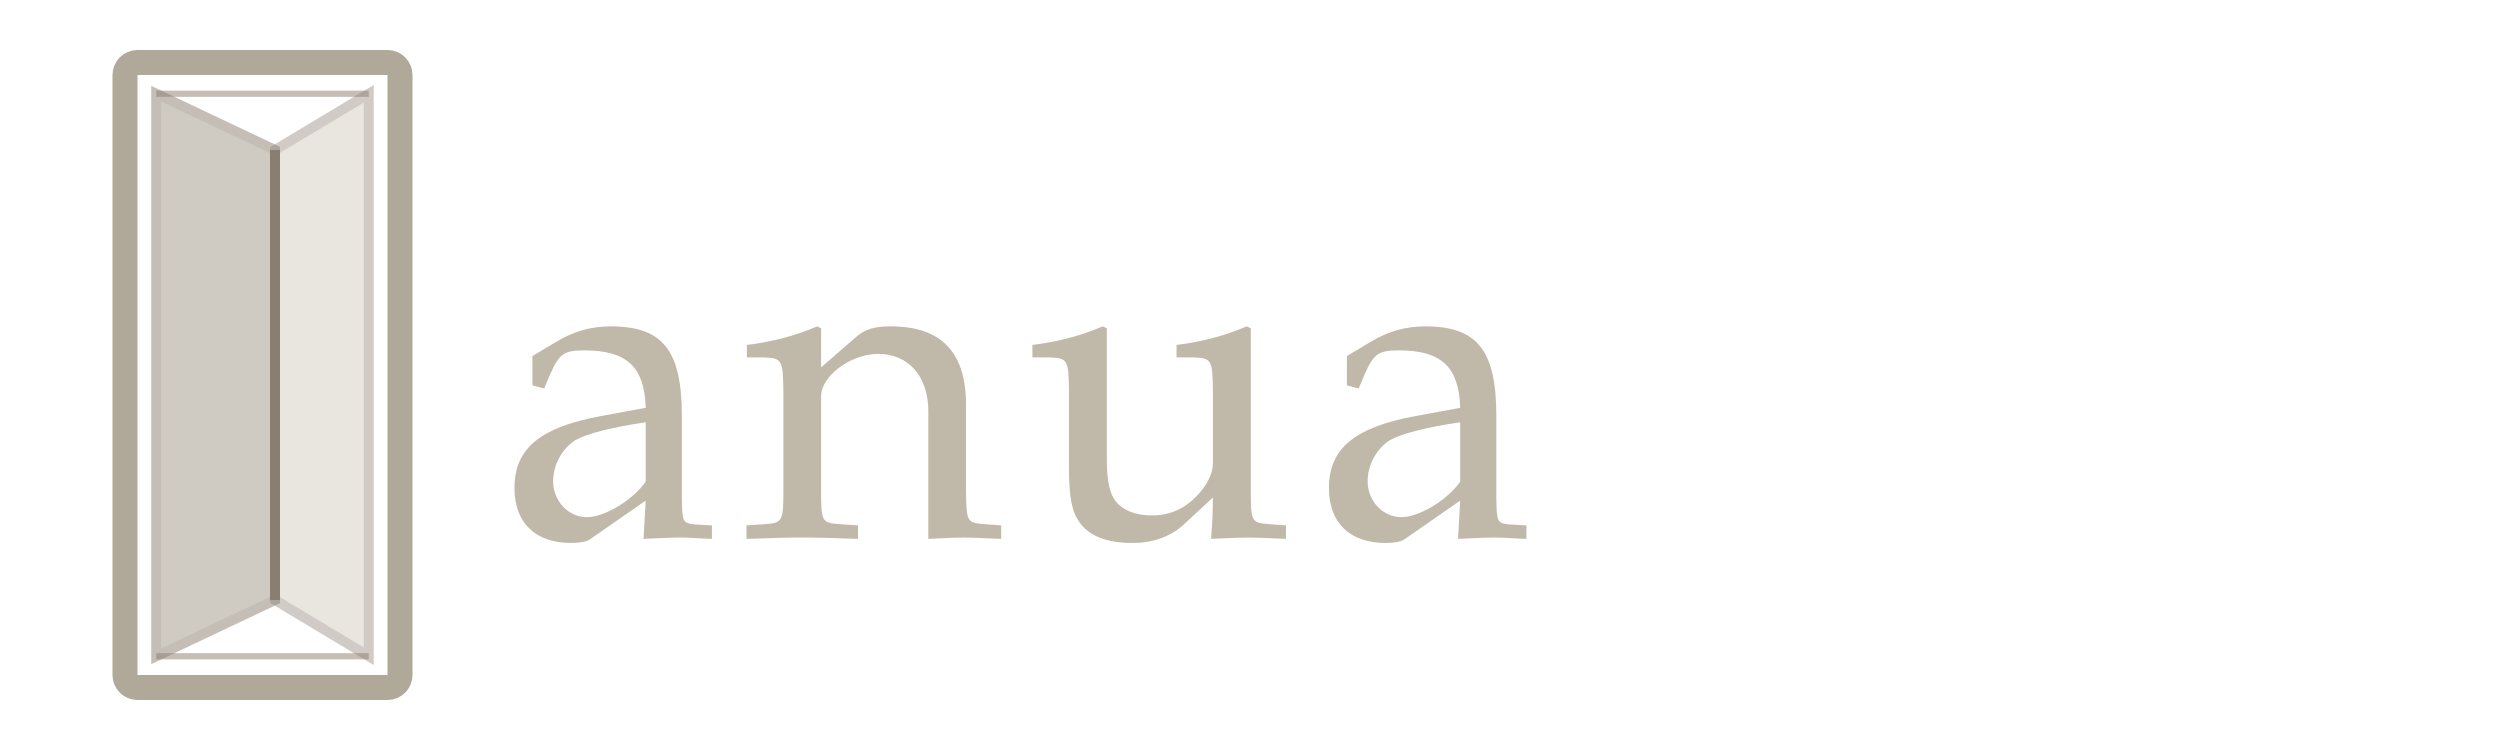
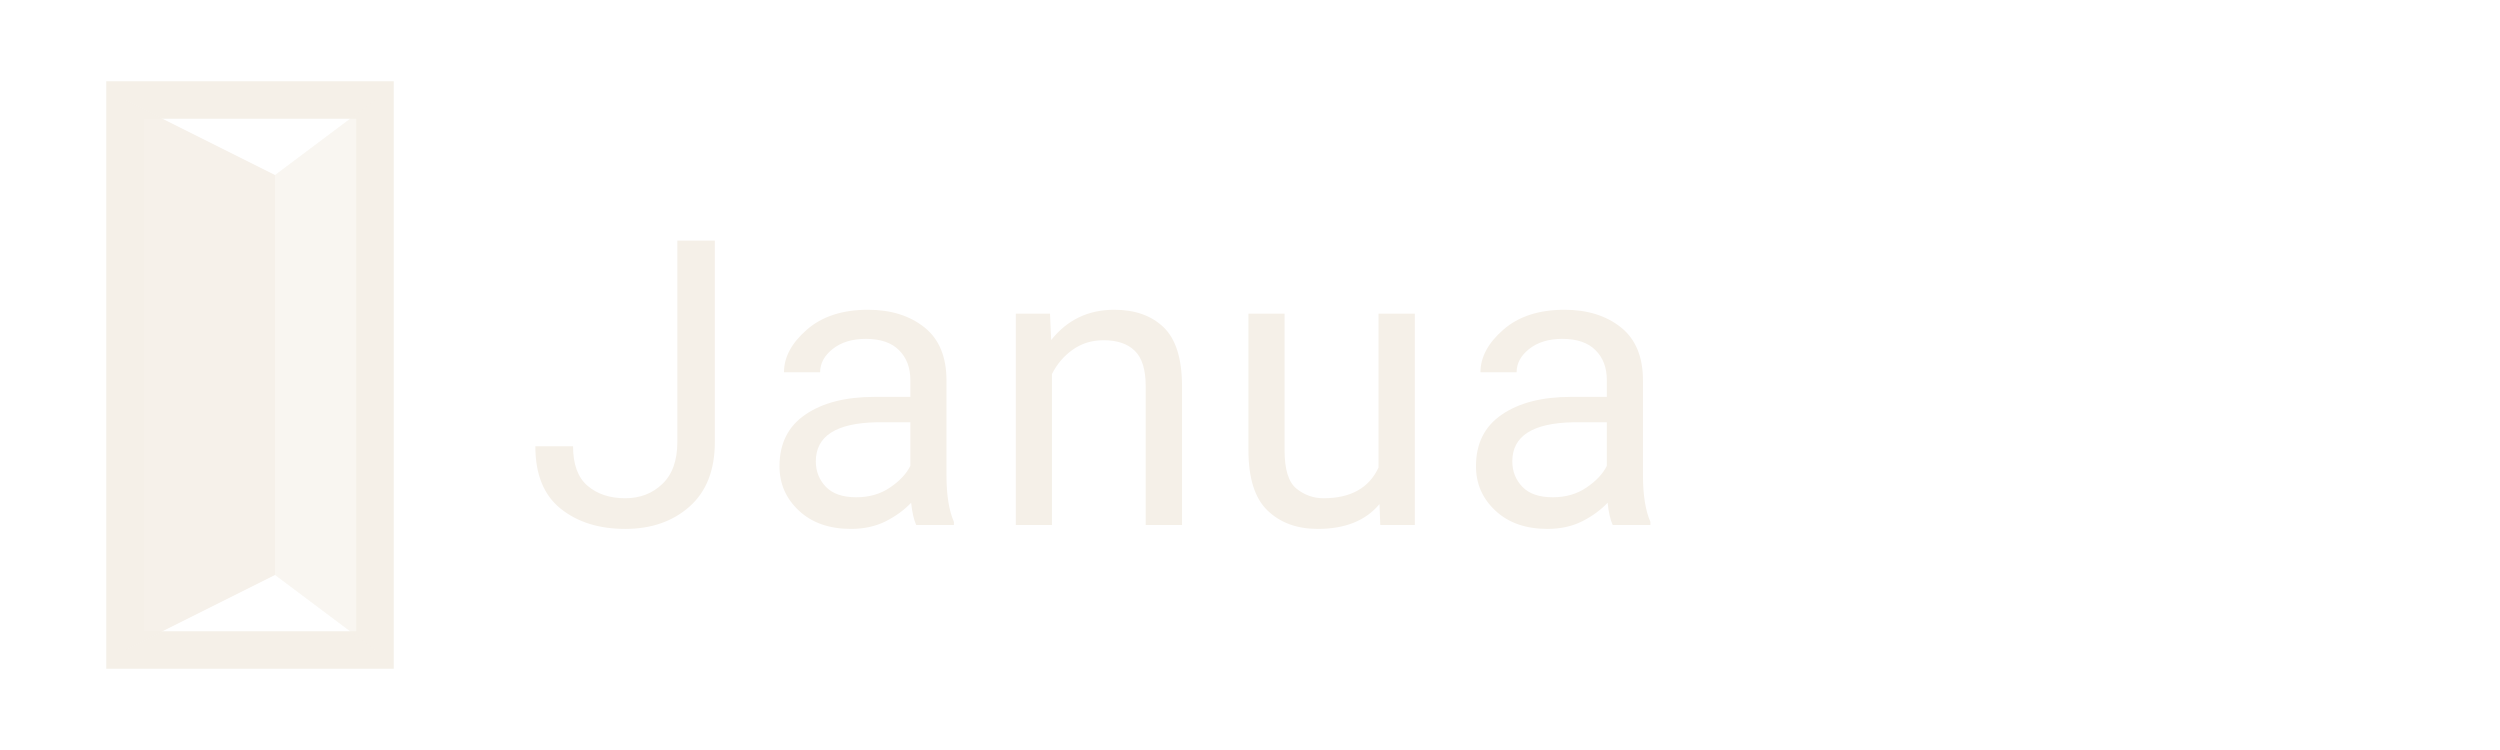
<svg xmlns="http://www.w3.org/2000/svg" width="200" height="60" viewBox="0 0 200 60">
-   <g transform="translate(8, 5)">
-     <rect x="2" y="0" width="22" height="50" rx="1" fill="none" stroke="#b0a898" stroke-width="2" />
-     <path d="M4.5 2.5 L14 7 L14 43 L4.5 47.5 Z" fill="#a09888" opacity="0.5" stroke="#8a7e70" stroke-width="0.8" />
-     <path d="M14 7 L21.5 2.5 L21.5 47.5 L14 43 Z" fill="#c8beb0" opacity="0.4" stroke="#8a7e70" stroke-width="0.8" />
-     <line x1="14" y1="7" x2="14" y2="43" stroke="#8a7e70" stroke-width="0.8" />
-     <line x1="4.5" y1="2.5" x2="21.5" y2="2.5" stroke="#8a7e70" stroke-width="0.5" opacity="0.5" />
-     <line x1="4.5" y1="47.5" x2="21.5" y2="47.5" stroke="#8a7e70" stroke-width="0.5" opacity="0.5" />
+   <g fill="#f5f0e8">
+     <path d="M10 8 L10 52 L30 52 L30 8 Z" fill="none" stroke="#f5f0e8" stroke-width="3" />
+     <path d="M10 8 L22 14 L22 46 L10 52 Z" fill="#f5f0e8" opacity="0.9" />
+     <path d="M22 14 L30 8 L30 52 L22 46 Z" fill="#f5f0e8" opacity="0.6" />
  </g>
-   <text x="40" y="43" font-family="'Palatino Linotype', 'Book Antiqua', Palatino, 'Times New Roman', serif" font-size="36" font-weight="300" fill="#c0b8a8" letter-spacing="1.5">
-     anua
+   <text x="42" y="42" font-family="system-ui, -apple-system, 'Segoe UI', Roboto, sans-serif" font-size="32" font-weight="400" fill="#f5f0e8" letter-spacing="1">
+     Janua
  </text>
</svg>
